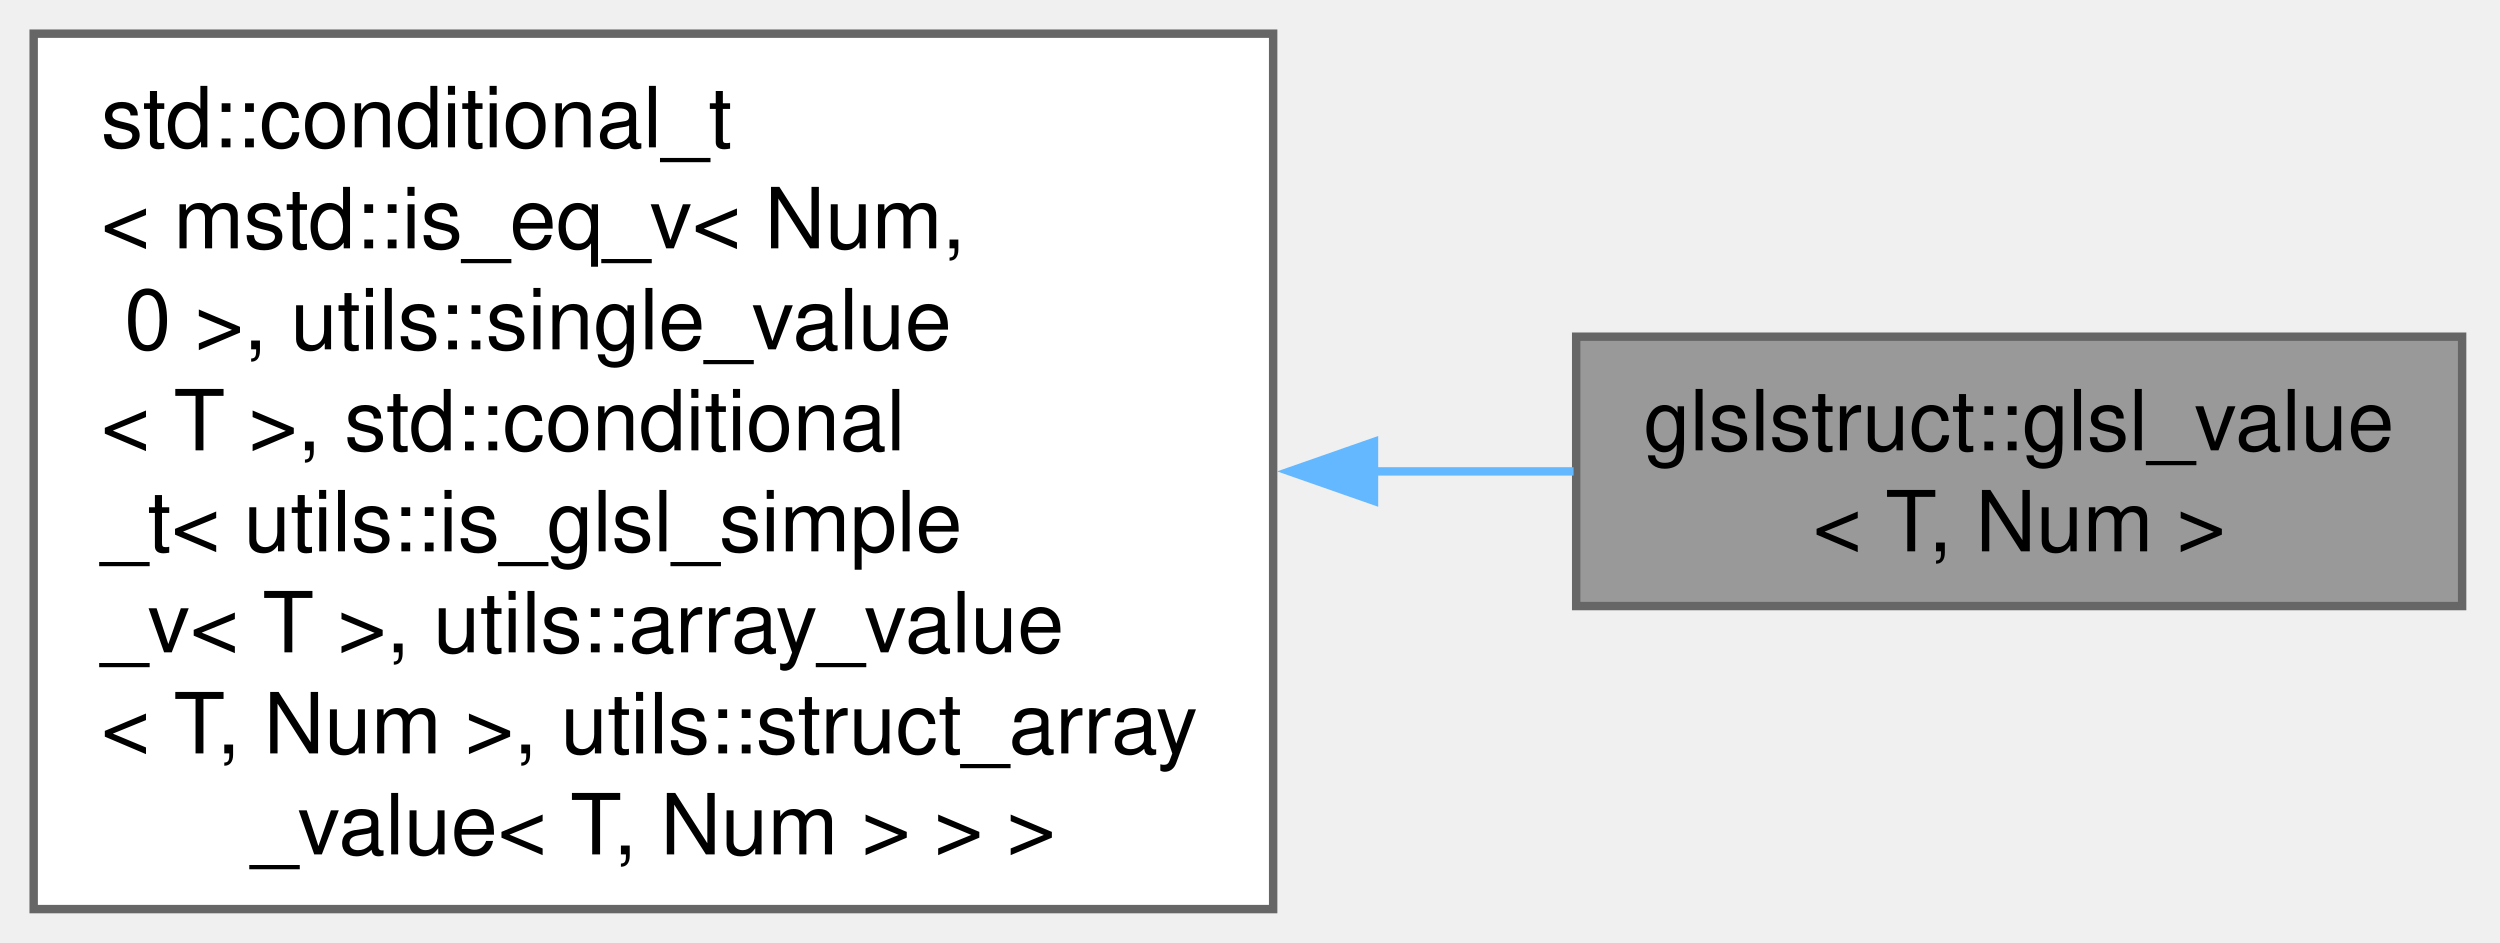
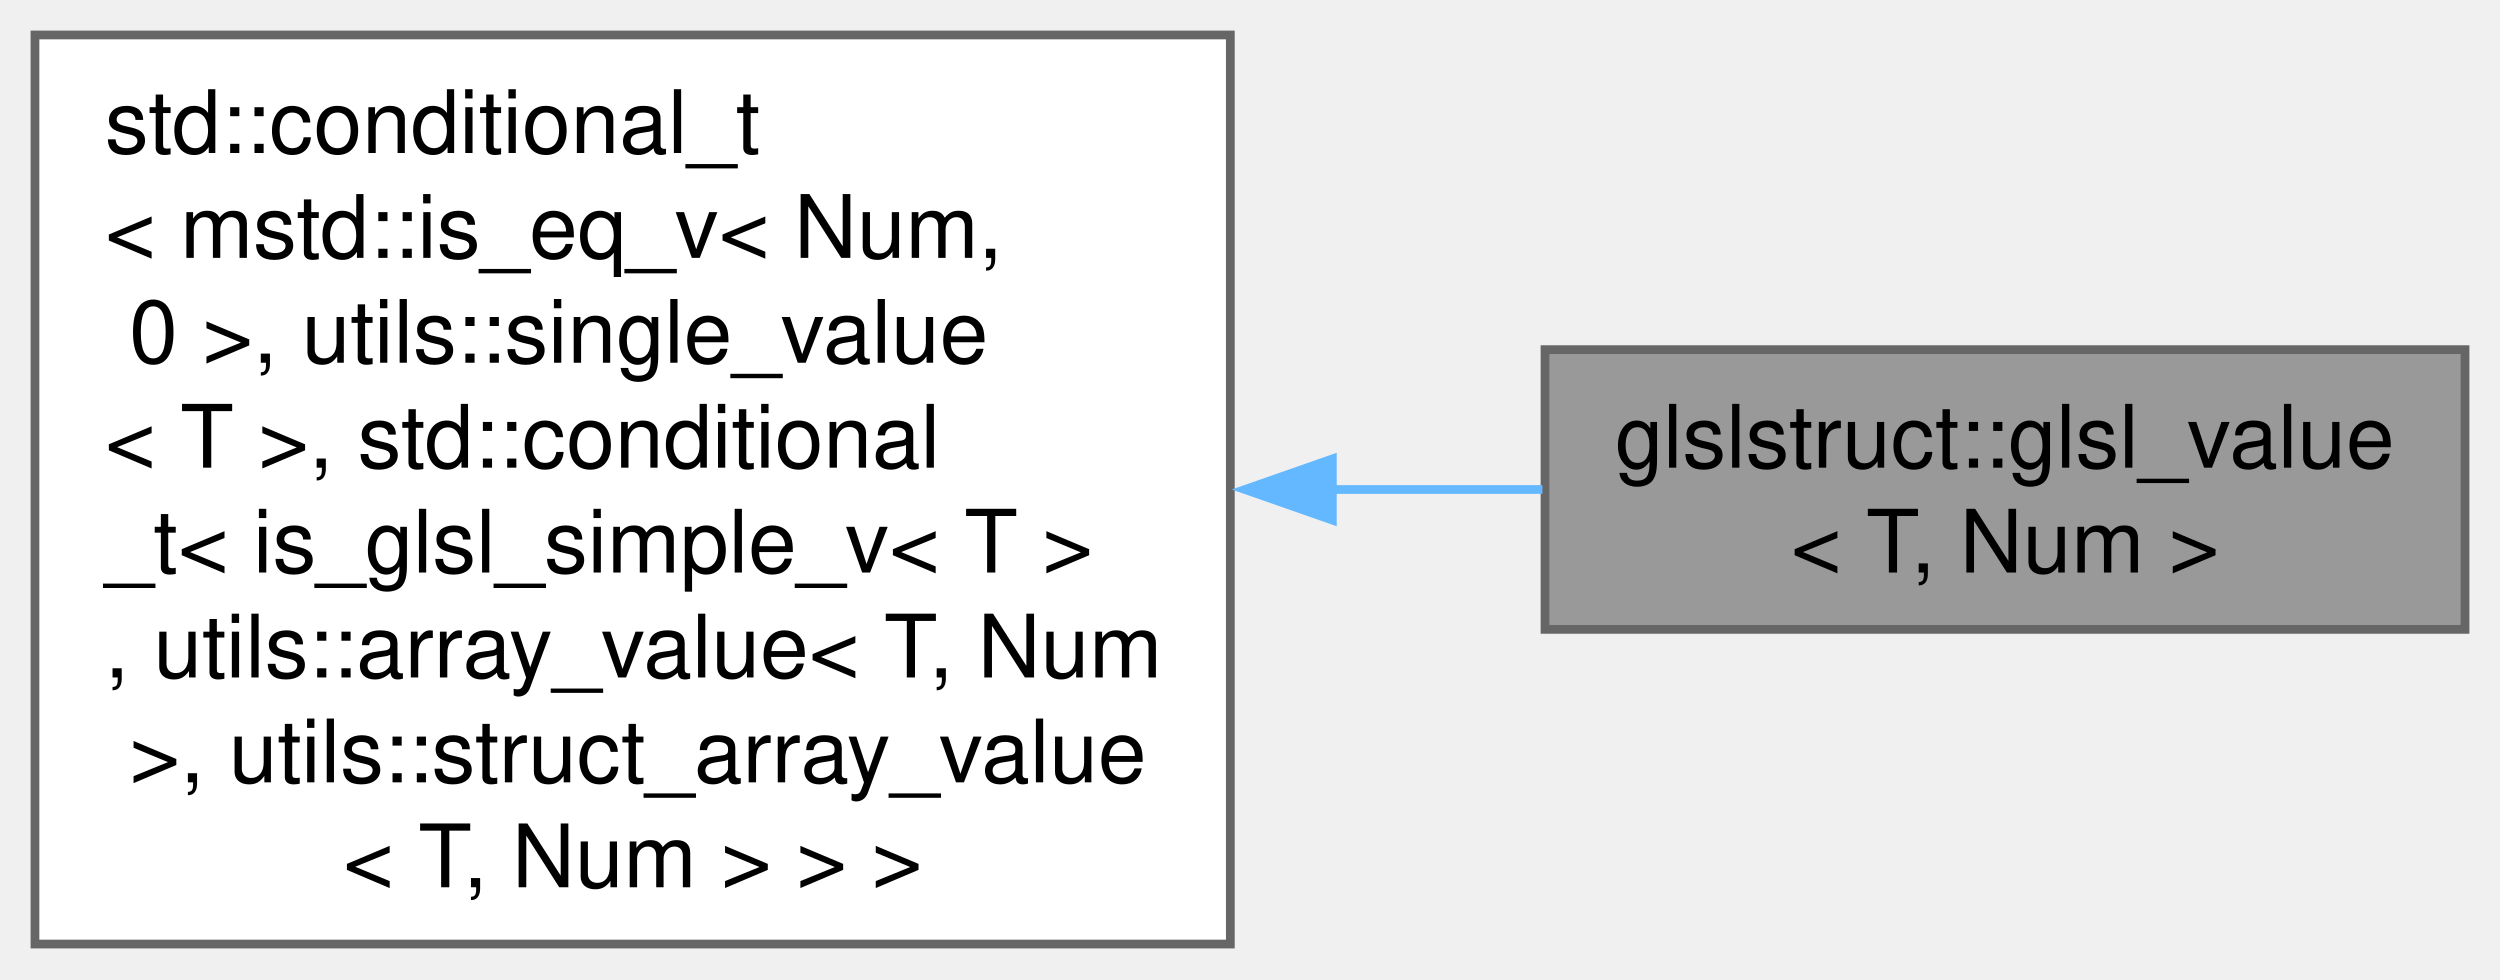
- <svg xmlns="http://www.w3.org/2000/svg" xmlns:xlink="http://www.w3.org/1999/xlink" width="297pt" height="112pt" viewBox="0.00 0.00 297.00 112.00">
+ <svg xmlns="http://www.w3.org/2000/svg" xmlns:xlink="http://www.w3.org/1999/xlink" width="286pt" height="112pt" viewBox="0.00 0.00 286.00 112.00">
  <g id="graph0" class="graph" transform="scale(1 1) rotate(0) translate(4 108)">
    <g id="Node000001" class="node">
      <g id="a_Node000001">
        <a xlink:title="container for values for easier initialization of structs">
-           <polygon fill="#999999" stroke="#666666" points="288.5,-68 183.25,-68 183.25,-36 288.5,-36 288.5,-68" />
-           <text xml:space="preserve" text-anchor="start" x="191.25" y="-54.5" font-family="Helvetica,sans-Serif" font-size="10.00">glslstruct::glsl_value</text>
-           <text xml:space="preserve" text-anchor="middle" x="235.88" y="-42.5" font-family="Helvetica,sans-Serif" font-size="10.00">&lt; T, Num &gt;</text>
+           <polygon fill="#999999" stroke="#666666" points="278,-68 172.75,-68 172.75,-36 278,-36 278,-68" />
+           <text xml:space="preserve" text-anchor="start" x="180.75" y="-54.5" font-family="Helvetica,sans-Serif" font-size="10.00">glslstruct::glsl_value</text>
+           <text xml:space="preserve" text-anchor="middle" x="225.38" y="-42.5" font-family="Helvetica,sans-Serif" font-size="10.00">&lt; T, Num &gt;</text>
        </a>
      </g>
    </g>
    <g id="Node000002" class="node">
      <g id="a_Node000002">
        <a xlink:title=" ">
-           <polygon fill="white" stroke="#666666" points="147.25,-104 0,-104 0,0 147.25,0 147.25,-104" />
+           <polygon fill="white" stroke="#666666" points="136.75,-104 0,-104 0,0 136.75,0 136.75,-104" />
          <text xml:space="preserve" text-anchor="start" x="8" y="-90.5" font-family="Helvetica,sans-Serif" font-size="10.00">std::conditional_t</text>
          <text xml:space="preserve" text-anchor="start" x="8" y="-78.5" font-family="Helvetica,sans-Serif" font-size="10.00">&lt; mstd::is_eq_v&lt; Num,</text>
          <text xml:space="preserve" text-anchor="start" x="8" y="-66.5" font-family="Helvetica,sans-Serif" font-size="10.00"> 0 &gt;, utils::single_value</text>
          <text xml:space="preserve" text-anchor="start" x="8" y="-54.5" font-family="Helvetica,sans-Serif" font-size="10.00">&lt; T &gt;, std::conditional</text>
-           <text xml:space="preserve" text-anchor="start" x="8" y="-42.5" font-family="Helvetica,sans-Serif" font-size="10.00">_t&lt; utils::is_glsl_simple</text>
-           <text xml:space="preserve" text-anchor="start" x="8" y="-30.5" font-family="Helvetica,sans-Serif" font-size="10.00">_v&lt; T &gt;, utils::array_value</text>
-           <text xml:space="preserve" text-anchor="start" x="8" y="-18.5" font-family="Helvetica,sans-Serif" font-size="10.00">&lt; T, Num &gt;, utils::struct_array</text>
-           <text xml:space="preserve" text-anchor="middle" x="73.62" y="-6.5" font-family="Helvetica,sans-Serif" font-size="10.00">_value&lt; T, Num &gt; &gt; &gt;</text>
+           <text xml:space="preserve" text-anchor="start" x="8" y="-42.5" font-family="Helvetica,sans-Serif" font-size="10.00">_t&lt; is_glsl_simple_v&lt; T &gt;</text>
+           <text xml:space="preserve" text-anchor="start" x="8" y="-30.5" font-family="Helvetica,sans-Serif" font-size="10.00">, utils::array_value&lt; T, Num</text>
+           <text xml:space="preserve" text-anchor="start" x="8" y="-18.5" font-family="Helvetica,sans-Serif" font-size="10.00"> &gt;, utils::struct_array_value</text>
+           <text xml:space="preserve" text-anchor="middle" x="68.38" y="-6.5" font-family="Helvetica,sans-Serif" font-size="10.00">&lt; T, Num &gt; &gt; &gt;</text>
        </a>
      </g>
    </g>
    <g id="edge1_Node000001_Node000002" class="edge">
      <g id="a_edge1_Node000001_Node000002">
        <a xlink:title=" ">
-           <path fill="none" stroke="#63b8ff" d="M159.17,-52C167.26,-52 175.3,-52 182.94,-52" />
-           <polygon fill="#63b8ff" stroke="#63b8ff" points="159.23,-48.5 149.23,-52 159.23,-55.5 159.23,-48.5" />
+           <path fill="none" stroke="#63b8ff" d="M148.42,-52C156.57,-52 164.7,-52 172.45,-52" />
+           <polygon fill="#63b8ff" stroke="#63b8ff" points="148.42,-48.5 138.42,-52 148.42,-55.5 148.42,-48.5" />
        </a>
      </g>
    </g>
  </g>
</svg>
